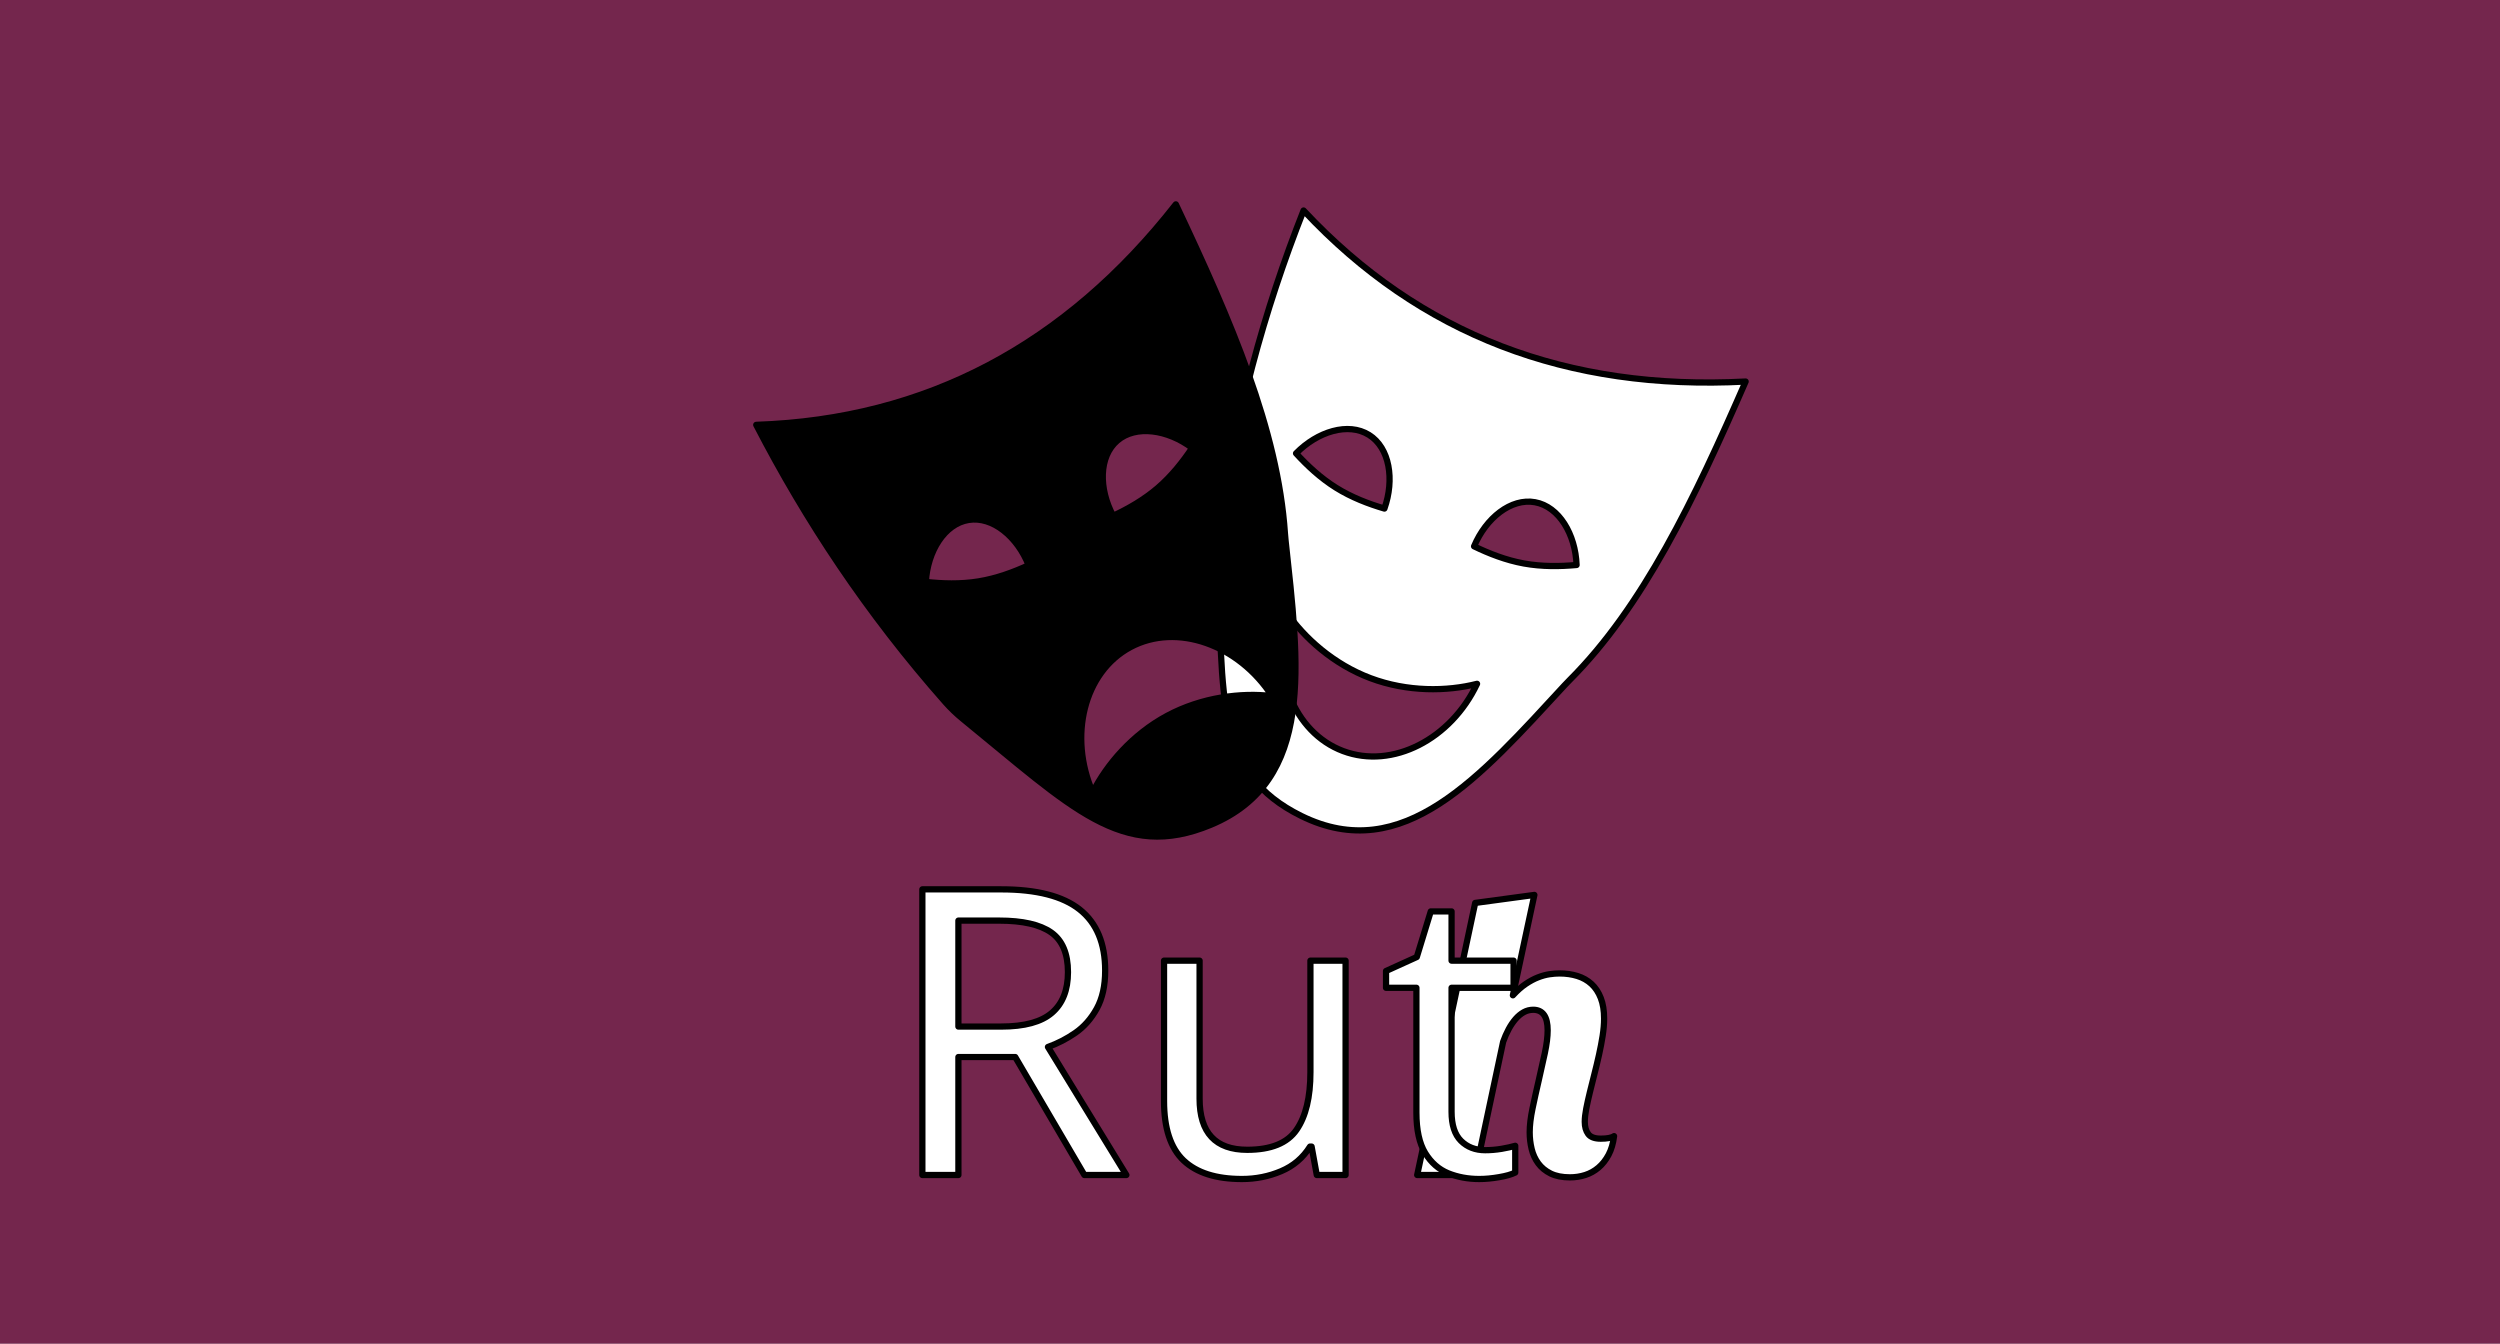
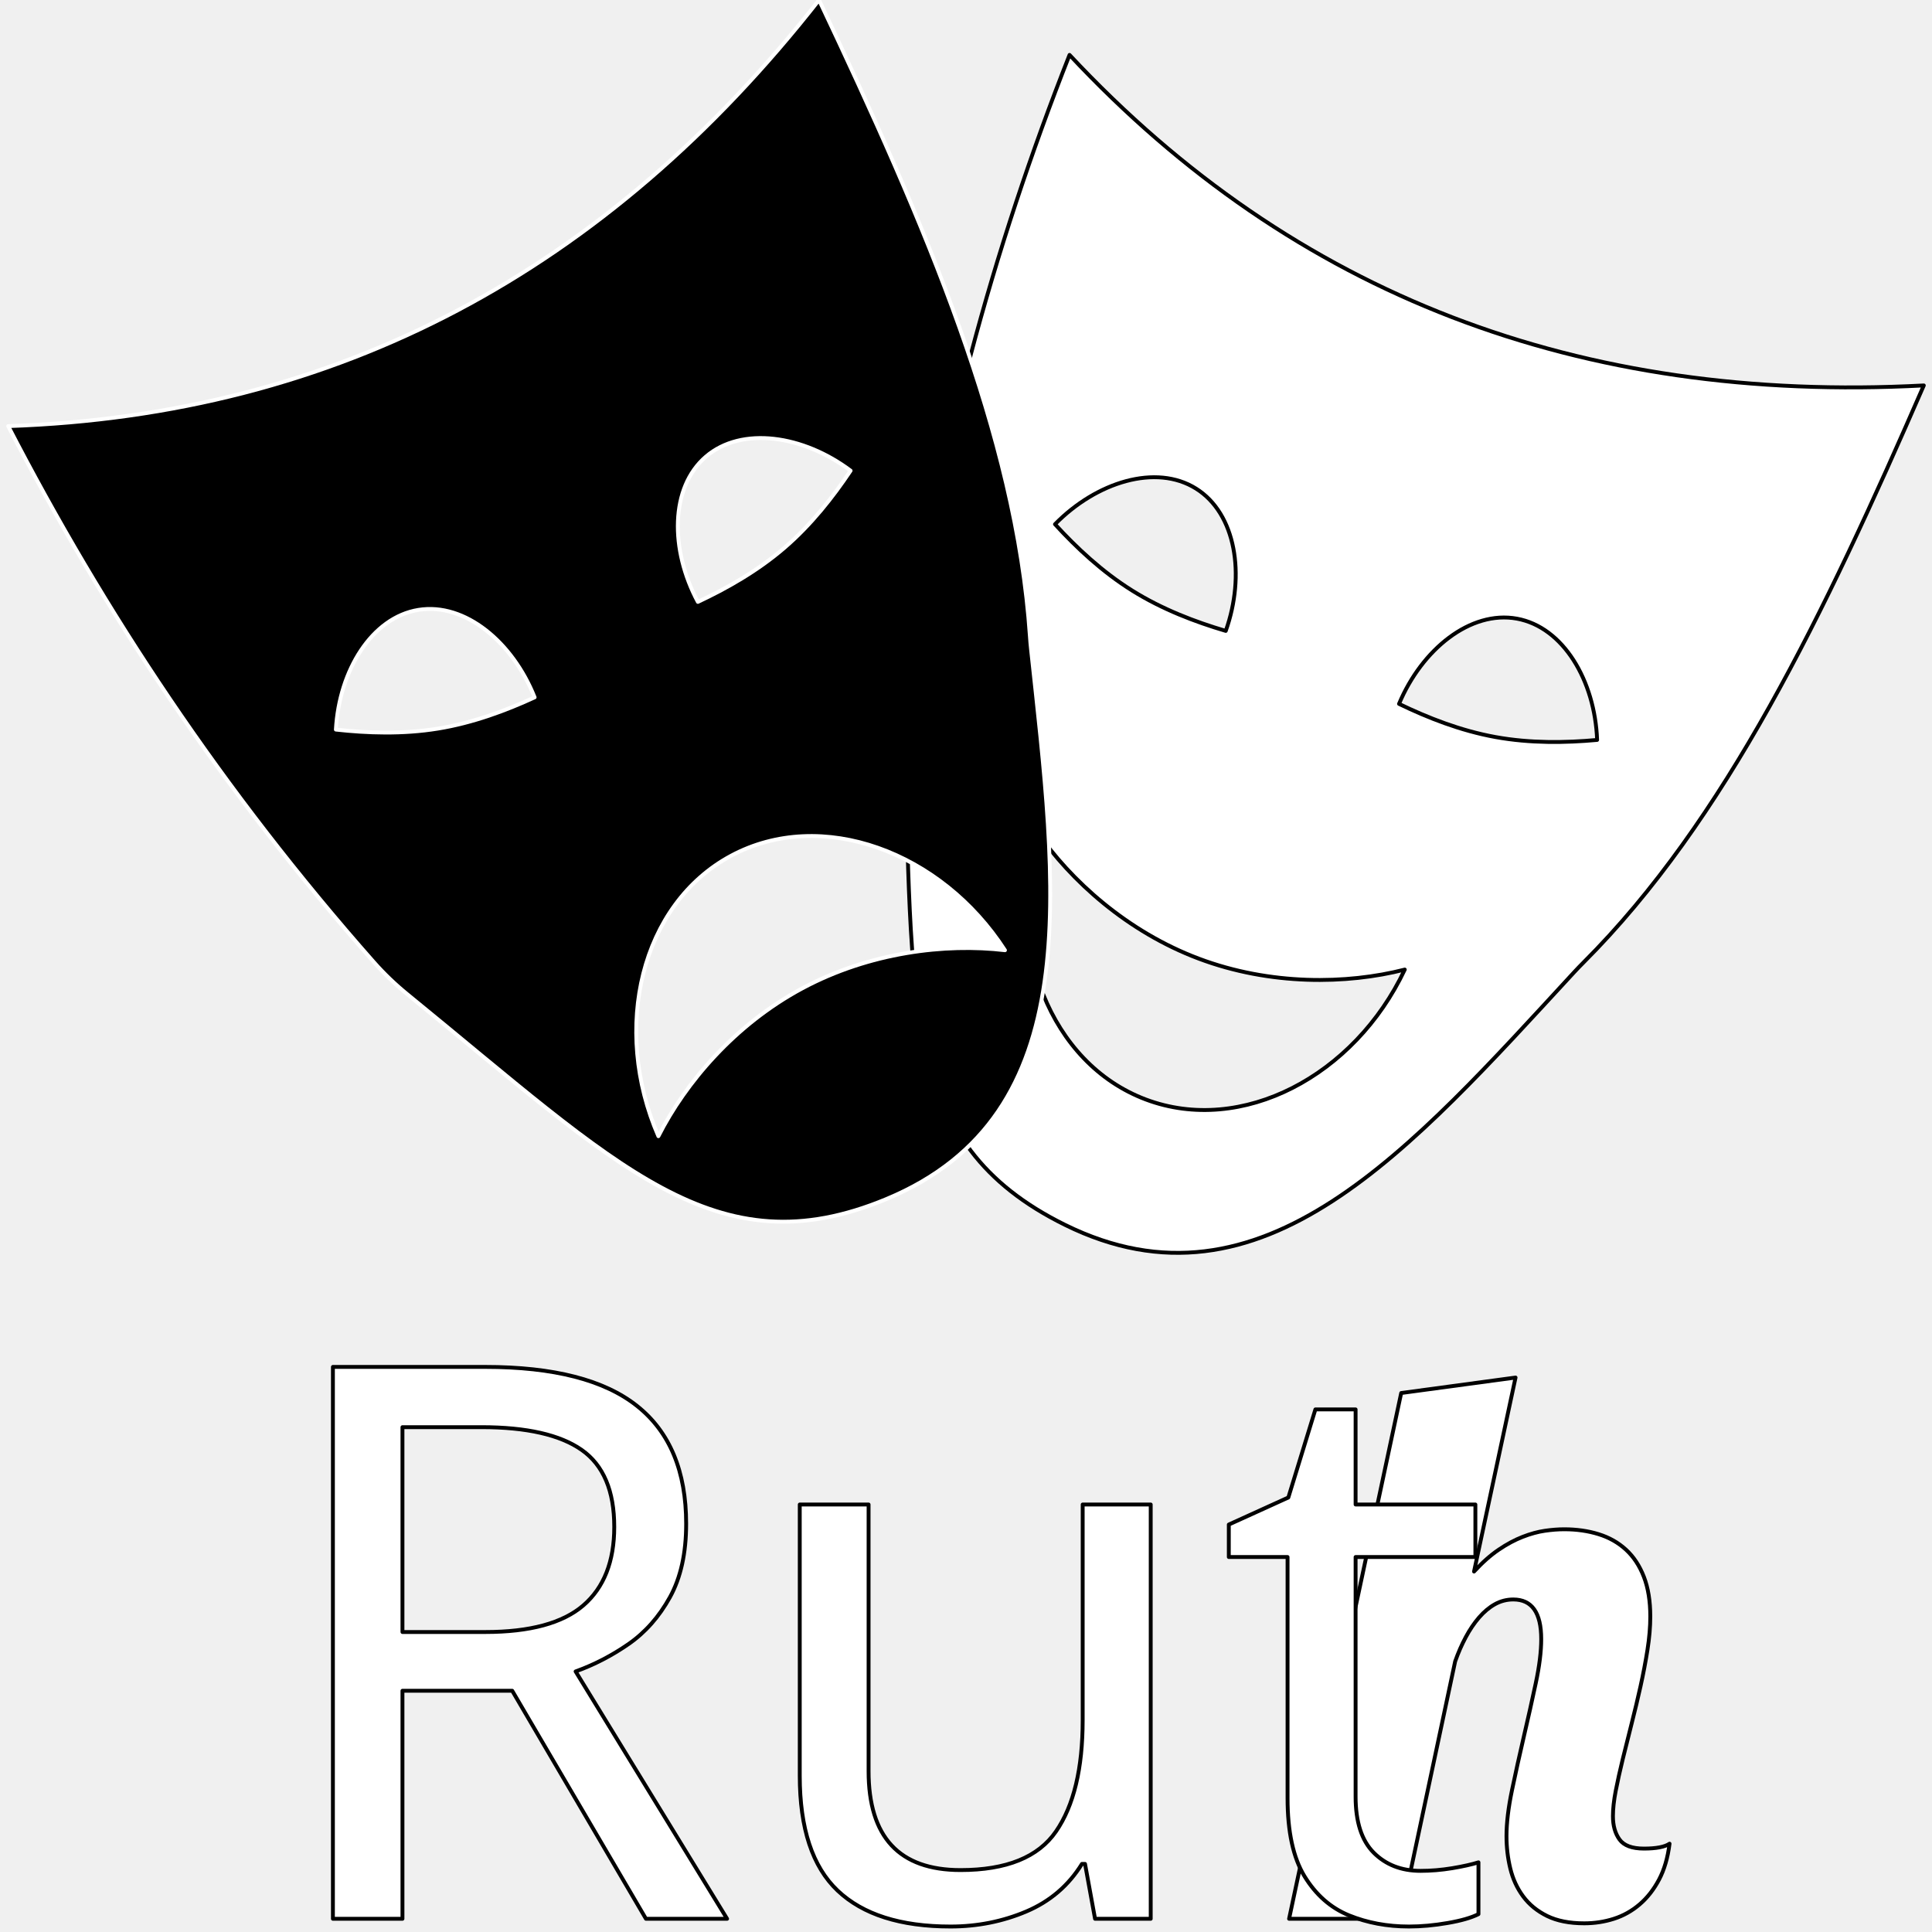
- <svg xmlns="http://www.w3.org/2000/svg" width="100%" height="100%" viewBox="0 0 400 215" version="1.1" xml:space="preserve" style="fill-rule:evenodd;clip-rule:evenodd;stroke-linejoin:round;stroke-miterlimit:1.414;">
-   <rect id="ruth" x="0" y="0" width="400" height="215" style="fill:none;" />
+ <svg xmlns="http://www.w3.org/2000/svg" width="100%" height="100%" viewBox="0 0 500 500" version="1.1" xml:space="preserve" style="fill-rule:evenodd;clip-rule:evenodd;stroke-linejoin:round;stroke-miterlimit:1.414;">
+   <rect id="ruth" x="0" y="0" width="500" height="500" style="fill:none;" />
  <clipPath id="_clip1">
-     <rect id="ruth1" x="0" y="0" width="400" height="215" />
+     <rect x="0" y="0" width="500" height="500" />
  </clipPath>
  <g clip-path="url(#_clip1)">
-     <rect x="0" y="0" width="400" height="215" style="fill:#74264d;" />
-     <path d="M226.75,188l9.281,-43.531l9.469,-1.281l-3.438,16.062c0.688,-0.75 1.37,-1.354 2.047,-1.813c0.677,-0.458 1.339,-0.812 1.985,-1.062c0.646,-0.25 1.255,-0.417 1.828,-0.5c0.573,-0.083 1.109,-0.125 1.609,-0.125c1.021,0 1.969,0.135 2.844,0.406c0.875,0.271 1.63,0.698 2.266,1.281c0.635,0.584 1.13,1.334 1.484,2.25c0.354,0.917 0.531,2.011 0.531,3.282c0,0.854 -0.078,1.776 -0.234,2.765c-0.156,0.99 -0.349,2 -0.578,3.032c-0.229,1.031 -0.474,2.057 -0.735,3.078c-0.26,1.021 -0.505,2 -0.734,2.937c-0.229,0.938 -0.422,1.808 -0.578,2.61c-0.156,0.802 -0.234,1.505 -0.234,2.109c0,0.792 0.182,1.437 0.546,1.937c0.365,0.5 1.037,0.75 2.016,0.75c1.021,0 1.729,-0.135 2.125,-0.406c-0.146,1.167 -0.438,2.162 -0.875,2.985c-0.438,0.823 -0.974,1.505 -1.609,2.046c-0.636,0.542 -1.344,0.938 -2.125,1.188c-0.782,0.25 -1.599,0.375 -2.453,0.375c-1.23,0 -2.256,-0.203 -3.079,-0.609c-0.823,-0.407 -1.484,-0.948 -1.984,-1.625c-0.5,-0.677 -0.854,-1.448 -1.062,-2.313c-0.209,-0.864 -0.313,-1.755 -0.313,-2.672c0,-1.083 0.151,-2.349 0.453,-3.797c0.302,-1.448 0.63,-2.932 0.985,-4.453c0.354,-1.521 0.682,-2.989 0.984,-4.406c0.302,-1.417 0.453,-2.635 0.453,-3.656c0,-2.188 -0.771,-3.282 -2.313,-3.282c-0.541,0 -1.046,0.131 -1.515,0.391c-0.469,0.261 -0.906,0.625 -1.313,1.094c-0.406,0.469 -0.776,1.015 -1.109,1.64c-0.333,0.625 -0.625,1.292 -0.875,2l-4.531,21.313l-9.219,0Z" style="fill:#fff;stroke:#000;stroke-width:1px;" />
-     <text x="141.375px" y="188px" style="font-family:'Lobster-Regular', 'Lobster';font-size:64px;fill:#fff;stroke:#000;stroke-width:1px;">Rut</text>
-     <path d="M208.572,33.681c18.619,19.919 42.272,28.873 70.729,27.366c-8.248,18.939 -16.426,36.028 -28.179,47.78c-0.264,0.263 -0.522,0.531 -0.774,0.805c-13.494,14.618 -25.854,28.969 -42.16,20.91c-13.75,-6.796 -12.543,-18.513 -13.314,-41.028c-0.045,-1.273 0.014,-2.548 0.176,-3.812c2.452,-18.855 7.204,-36.014 13.522,-52.021Zm27.757,75.729c-4.163,8.821 -13.515,13.737 -21.44,10.756c-7.926,-2.98 -11.722,-12.839 -9.042,-22.217c2.809,4.096 7.513,8.333 13.427,10.556c5.913,2.223 12.243,2.136 17.055,0.905Zm15.924,-19.013c-2.612,0.238 -5.532,0.286 -8.428,-0.241c-2.896,-0.527 -5.613,-1.601 -7.973,-2.744c1.9,-4.529 5.913,-7.756 9.756,-7.057c3.844,0.7 6.463,5.134 6.645,10.042Zm-44.885,-17.858c1.771,1.934 3.899,3.935 6.395,5.494c2.497,1.56 5.229,2.594 7.743,3.337c1.644,-4.628 0.848,-9.716 -2.466,-11.785c-3.313,-2.07 -8.234,-0.553 -11.672,2.954Z" style="fill:#fff;stroke:#000;stroke-width:1px;stroke-linecap:round;stroke-miterlimit:1.5;" />
-     <path d="M121,67.977c27.25,-0.924 49.552,-12.852 67.133,-35.279c8.841,18.67 16.335,36.07 17.457,52.652c0.025,0.371 0.058,0.742 0.098,1.112c2.136,19.779 4.818,38.528 -11.978,45.511c-14.162,5.888 -22.194,-2.727 -39.662,-16.955c-0.988,-0.804 -1.91,-1.687 -2.756,-2.64c-12.59,-14.248 -22.39,-29.113 -30.292,-44.401Zm53.833,58.792c-3.899,-8.94 -1.442,-19.216 6.019,-23.22c7.462,-4.003 17.382,-0.369 22.676,7.823c-4.932,-0.583 -11.218,0.168 -16.785,3.155c-5.566,2.987 -9.668,7.81 -11.91,12.242Zm-26.702,-33.665c2.606,0.289 5.526,0.392 8.431,-0.079c2.906,-0.471 5.642,-1.493 8.024,-2.59c-1.812,-4.565 -5.763,-7.868 -9.619,-7.243c-3.856,0.626 -6.56,5.009 -6.836,9.912Zm42.616,-21.436c-1.458,2.179 -3.26,4.478 -5.493,6.396c-2.233,1.918 -4.777,3.353 -7.151,4.467c-2.323,-4.327 -2.303,-9.477 0.66,-12.023c2.963,-2.546 8.057,-1.789 11.984,1.16Z" style="stroke:#000;stroke-width:1px;stroke-linecap:round;stroke-miterlimit:1.5;" />
+     <path d="M333.615,496.581l29.012,-136.07l29.597,-4.005l-10.745,50.208c2.149,-2.344 4.282,-4.232 6.398,-5.665c2.117,-1.433 4.184,-2.54 6.203,-3.321c2.019,-0.782 3.923,-1.303 5.714,-1.563c1.791,-0.261 3.468,-0.391 5.031,-0.391c3.191,0 6.154,0.423 8.889,1.27c2.735,0.846 5.096,2.181 7.082,4.005c1.986,1.823 3.533,4.168 4.64,7.033c1.107,2.865 1.66,6.284 1.66,10.256c0,2.67 -0.244,5.552 -0.732,8.645c-0.489,3.093 -1.091,6.252 -1.808,9.475c-0.716,3.224 -1.481,6.431 -2.295,9.622c-0.814,3.191 -1.579,6.252 -2.296,9.182c-0.716,2.93 -1.318,5.649 -1.807,8.156c-0.488,2.508 -0.732,4.705 -0.732,6.594c0,2.474 0.57,4.493 1.709,6.056c1.14,1.563 3.24,2.344 6.301,2.344c3.191,0 5.405,-0.423 6.642,-1.269c-0.456,3.646 -1.368,6.756 -2.735,9.328c-1.368,2.572 -3.045,4.705 -5.031,6.398c-1.986,1.693 -4.2,2.931 -6.642,3.712c-2.442,0.782 -4.998,1.172 -7.668,1.172c-3.842,0 -7.049,-0.635 -9.622,-1.904c-2.572,-1.27 -4.64,-2.963 -6.202,-5.08c-1.563,-2.116 -2.67,-4.526 -3.322,-7.228c-0.651,-2.703 -0.976,-5.487 -0.976,-8.352c0,-3.386 0.472,-7.342 1.416,-11.868c0.944,-4.526 1.97,-9.166 3.077,-13.92c1.107,-4.754 2.133,-9.345 3.077,-13.773c0.944,-4.428 1.416,-8.238 1.416,-11.429c0,-6.837 -2.409,-10.256 -7.228,-10.256c-1.693,0 -3.272,0.407 -4.738,1.221c-1.465,0.814 -2.832,1.953 -4.102,3.419c-1.27,1.465 -2.426,3.174 -3.468,5.128c-1.042,1.954 -1.954,4.037 -2.735,6.252l-14.164,66.618l-28.816,0Z" style="fill:#fff;stroke:#000;stroke-width:1px;" />
+     <text x="66.75px" y="496.581px" style="font-family:'Lobster-Regular', 'Lobster';font-size:200.051px;fill:#fff;stroke:#000;stroke-width:1px;">Rut</text>
+     <path d="M276.796,14.21c58.199,62.263 132.134,90.253 221.084,85.541c-25.783,59.2 -51.347,112.618 -88.084,149.35c-0.824,0.822 -1.63,1.661 -2.419,2.516c-42.178,45.693 -80.813,90.553 -131.784,65.361c-42.979,-21.241 -39.207,-57.866 -41.617,-128.245c-0.139,-3.98 0.045,-7.965 0.551,-11.915c7.666,-58.937 22.519,-112.574 42.269,-162.608Zm86.761,236.714c-13.011,27.572 -42.244,42.938 -67.018,33.623c-24.774,-9.315 -36.64,-40.134 -28.262,-69.449c8.78,12.804 23.485,26.048 41.968,32.998c18.484,6.95 38.272,6.675 53.312,2.828Zm49.775,-59.431c-8.163,0.745 -17.293,0.894 -26.345,-0.754c-9.052,-1.647 -17.544,-5.004 -24.92,-8.577c5.937,-14.156 18.482,-24.243 30.495,-22.057c12.014,2.187 20.2,16.047 20.77,31.388Zm-140.302,-55.82c5.536,6.045 12.187,12.3 19.991,17.175c7.804,4.874 16.343,8.107 24.204,10.429c5.137,-14.466 2.648,-30.37 -7.708,-36.839c-10.357,-6.469 -25.741,-1.728 -36.487,9.235Z" style="fill:#fff;stroke:#000;stroke-width:1px;stroke-linecap:round;stroke-miterlimit:1.5;" />
+     <path d="M2.12,110.277c85.178,-2.889 154.89,-40.173 209.844,-110.277c27.636,58.358 51.061,112.748 54.569,164.58c0.077,1.161 0.178,2.321 0.303,3.477c6.679,61.825 15.061,120.432 -37.439,142.258c-44.268,18.405 -69.375,-8.525 -123.976,-52.998c-3.09,-2.513 -5.97,-5.273 -8.613,-8.252c-39.354,-44.537 -69.988,-91.003 -94.688,-138.788Zm168.272,183.771c-12.187,-27.946 -4.507,-60.065 18.815,-72.58c23.322,-12.514 54.332,-1.155 70.88,24.451c-15.417,-1.821 -35.067,0.528 -52.467,9.864c-17.4,9.337 -30.222,24.412 -37.228,38.265Zm-83.466,-105.23c8.147,0.902 17.272,1.226 26.354,-0.247c9.082,-1.473 17.637,-4.666 25.081,-8.097c-5.665,-14.267 -18.014,-24.594 -30.067,-22.639c-12.054,1.956 -20.505,15.656 -21.368,30.983Zm133.211,-67.005c-4.561,6.81 -10.193,13.998 -17.172,19.993c-6.979,5.996 -14.933,10.48 -22.353,13.962c-7.261,-13.526 -7.2,-29.623 2.063,-37.58c9.262,-7.958 25.185,-5.591 37.462,3.625Z" style="stroke:#fff;stroke-width:1px;stroke-linecap:round;stroke-miterlimit:1.5;" />
  </g>
</svg>
